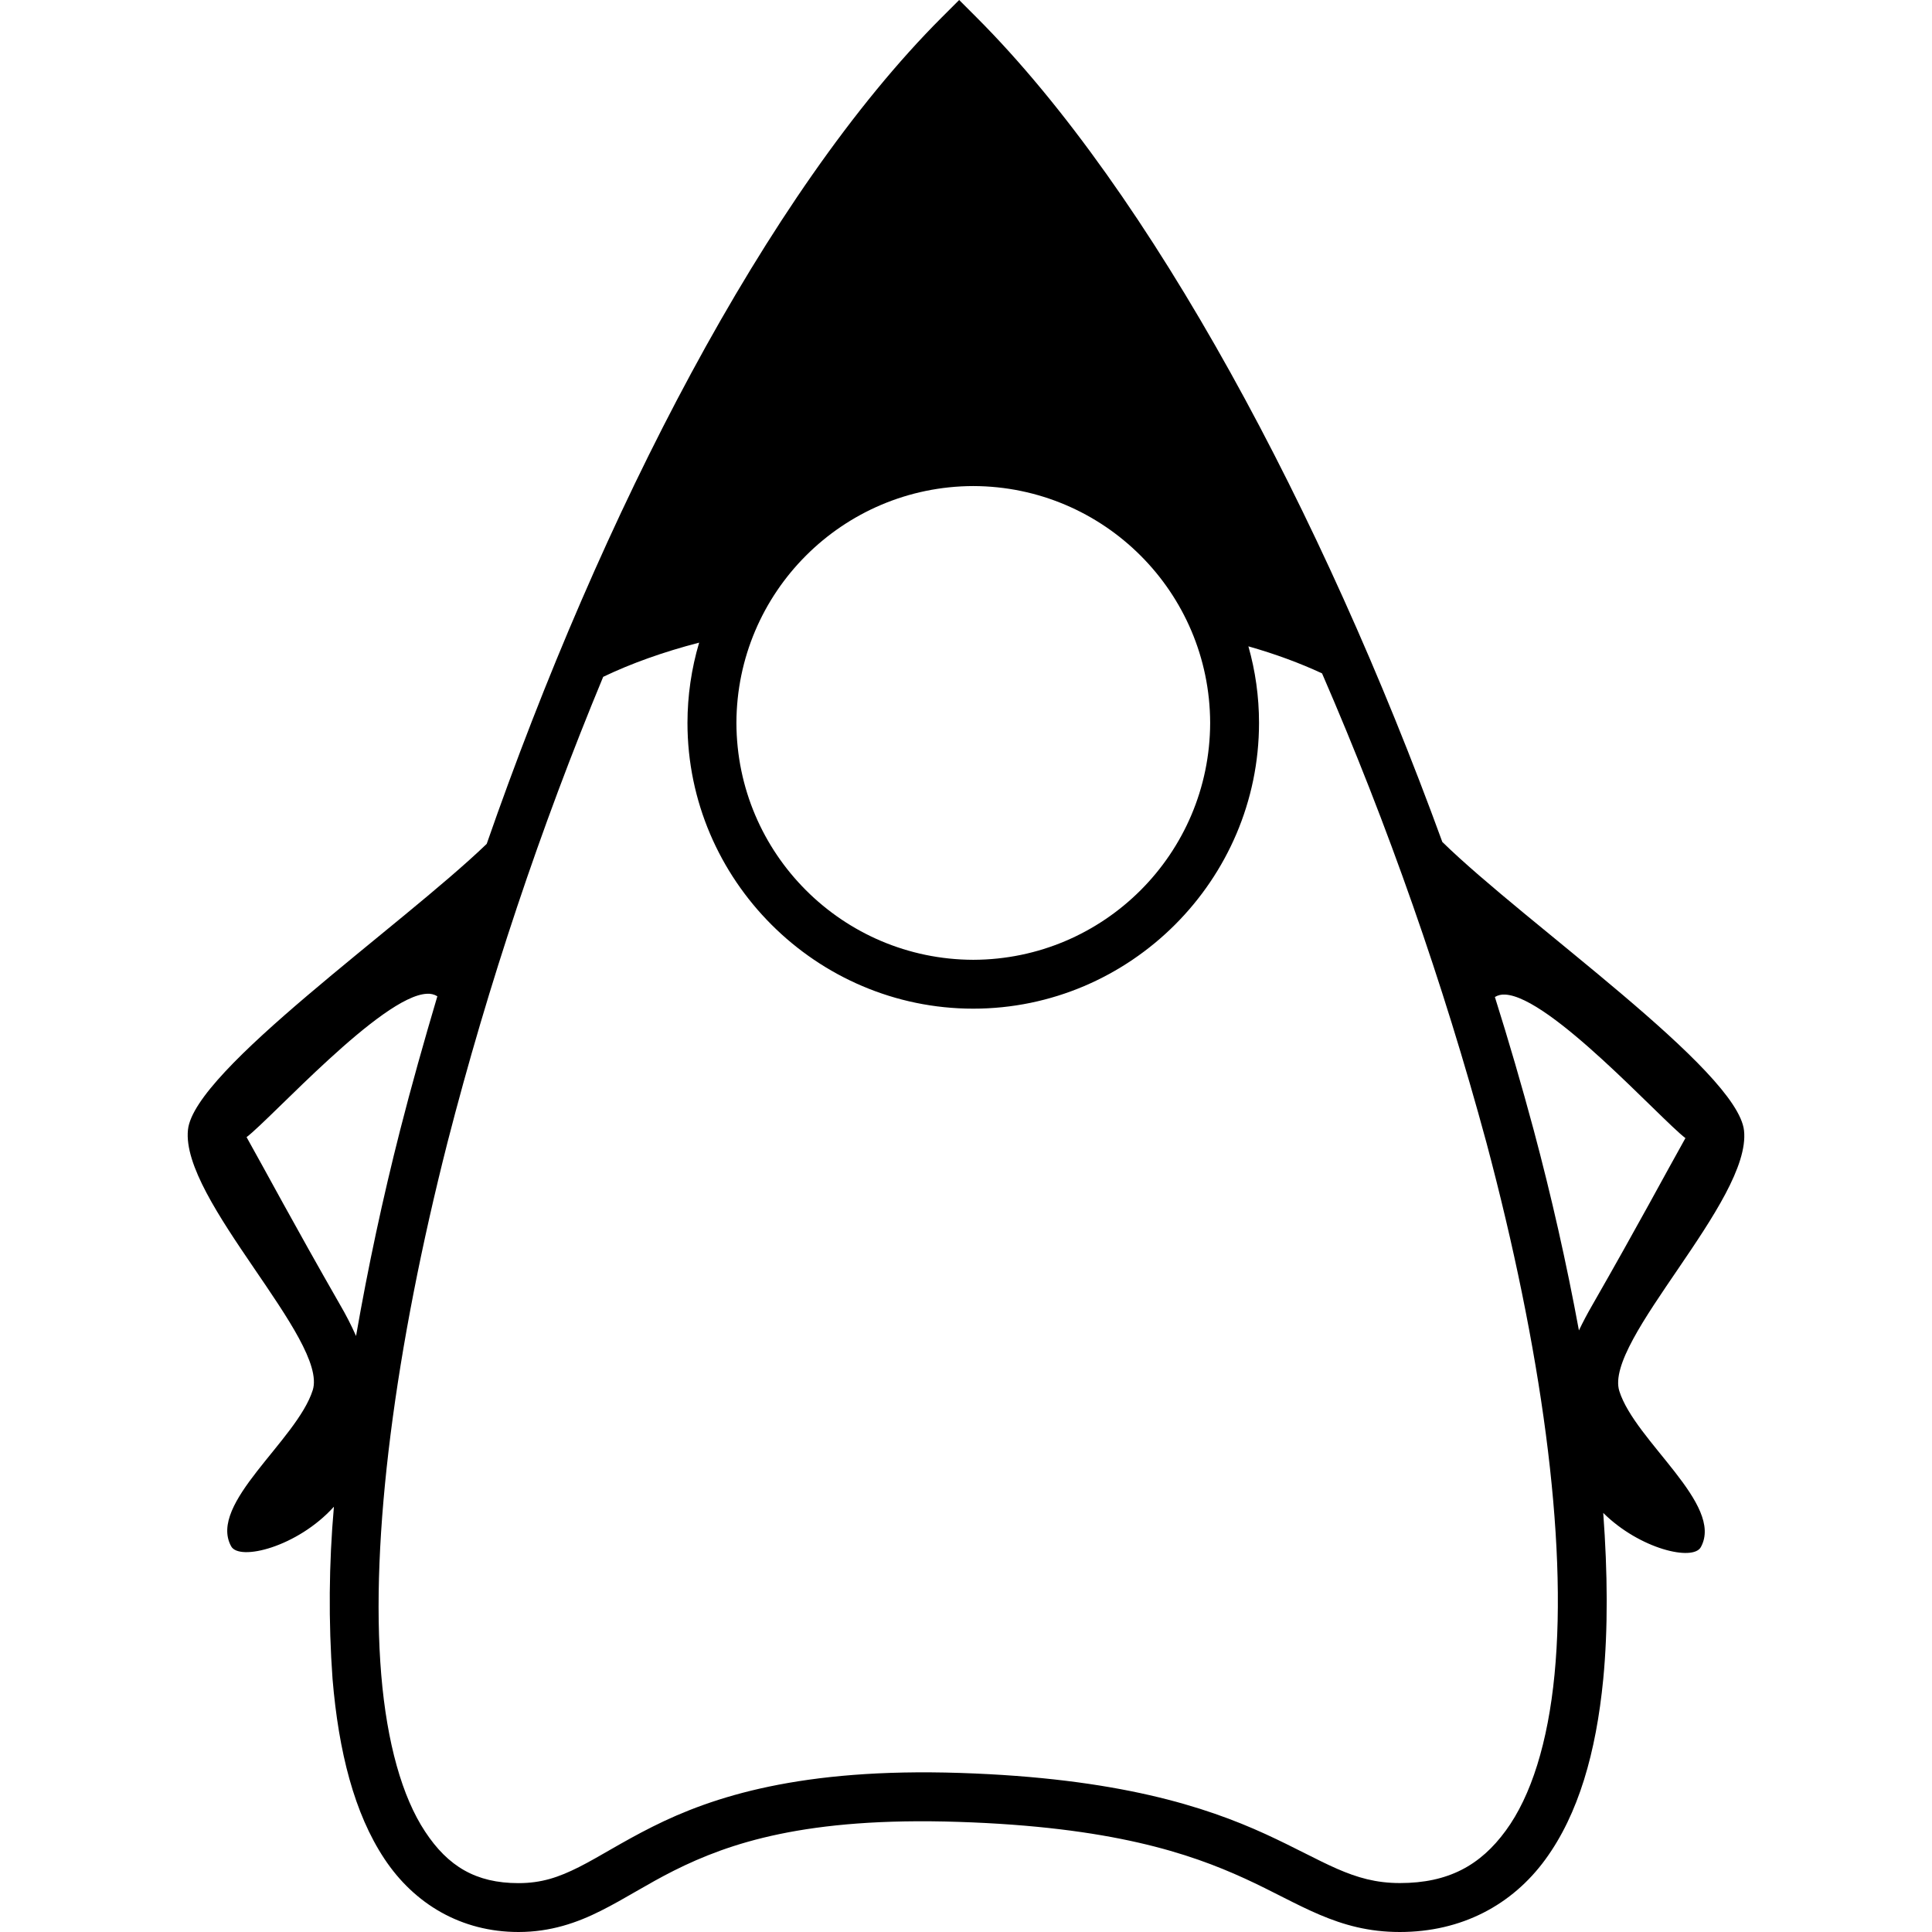
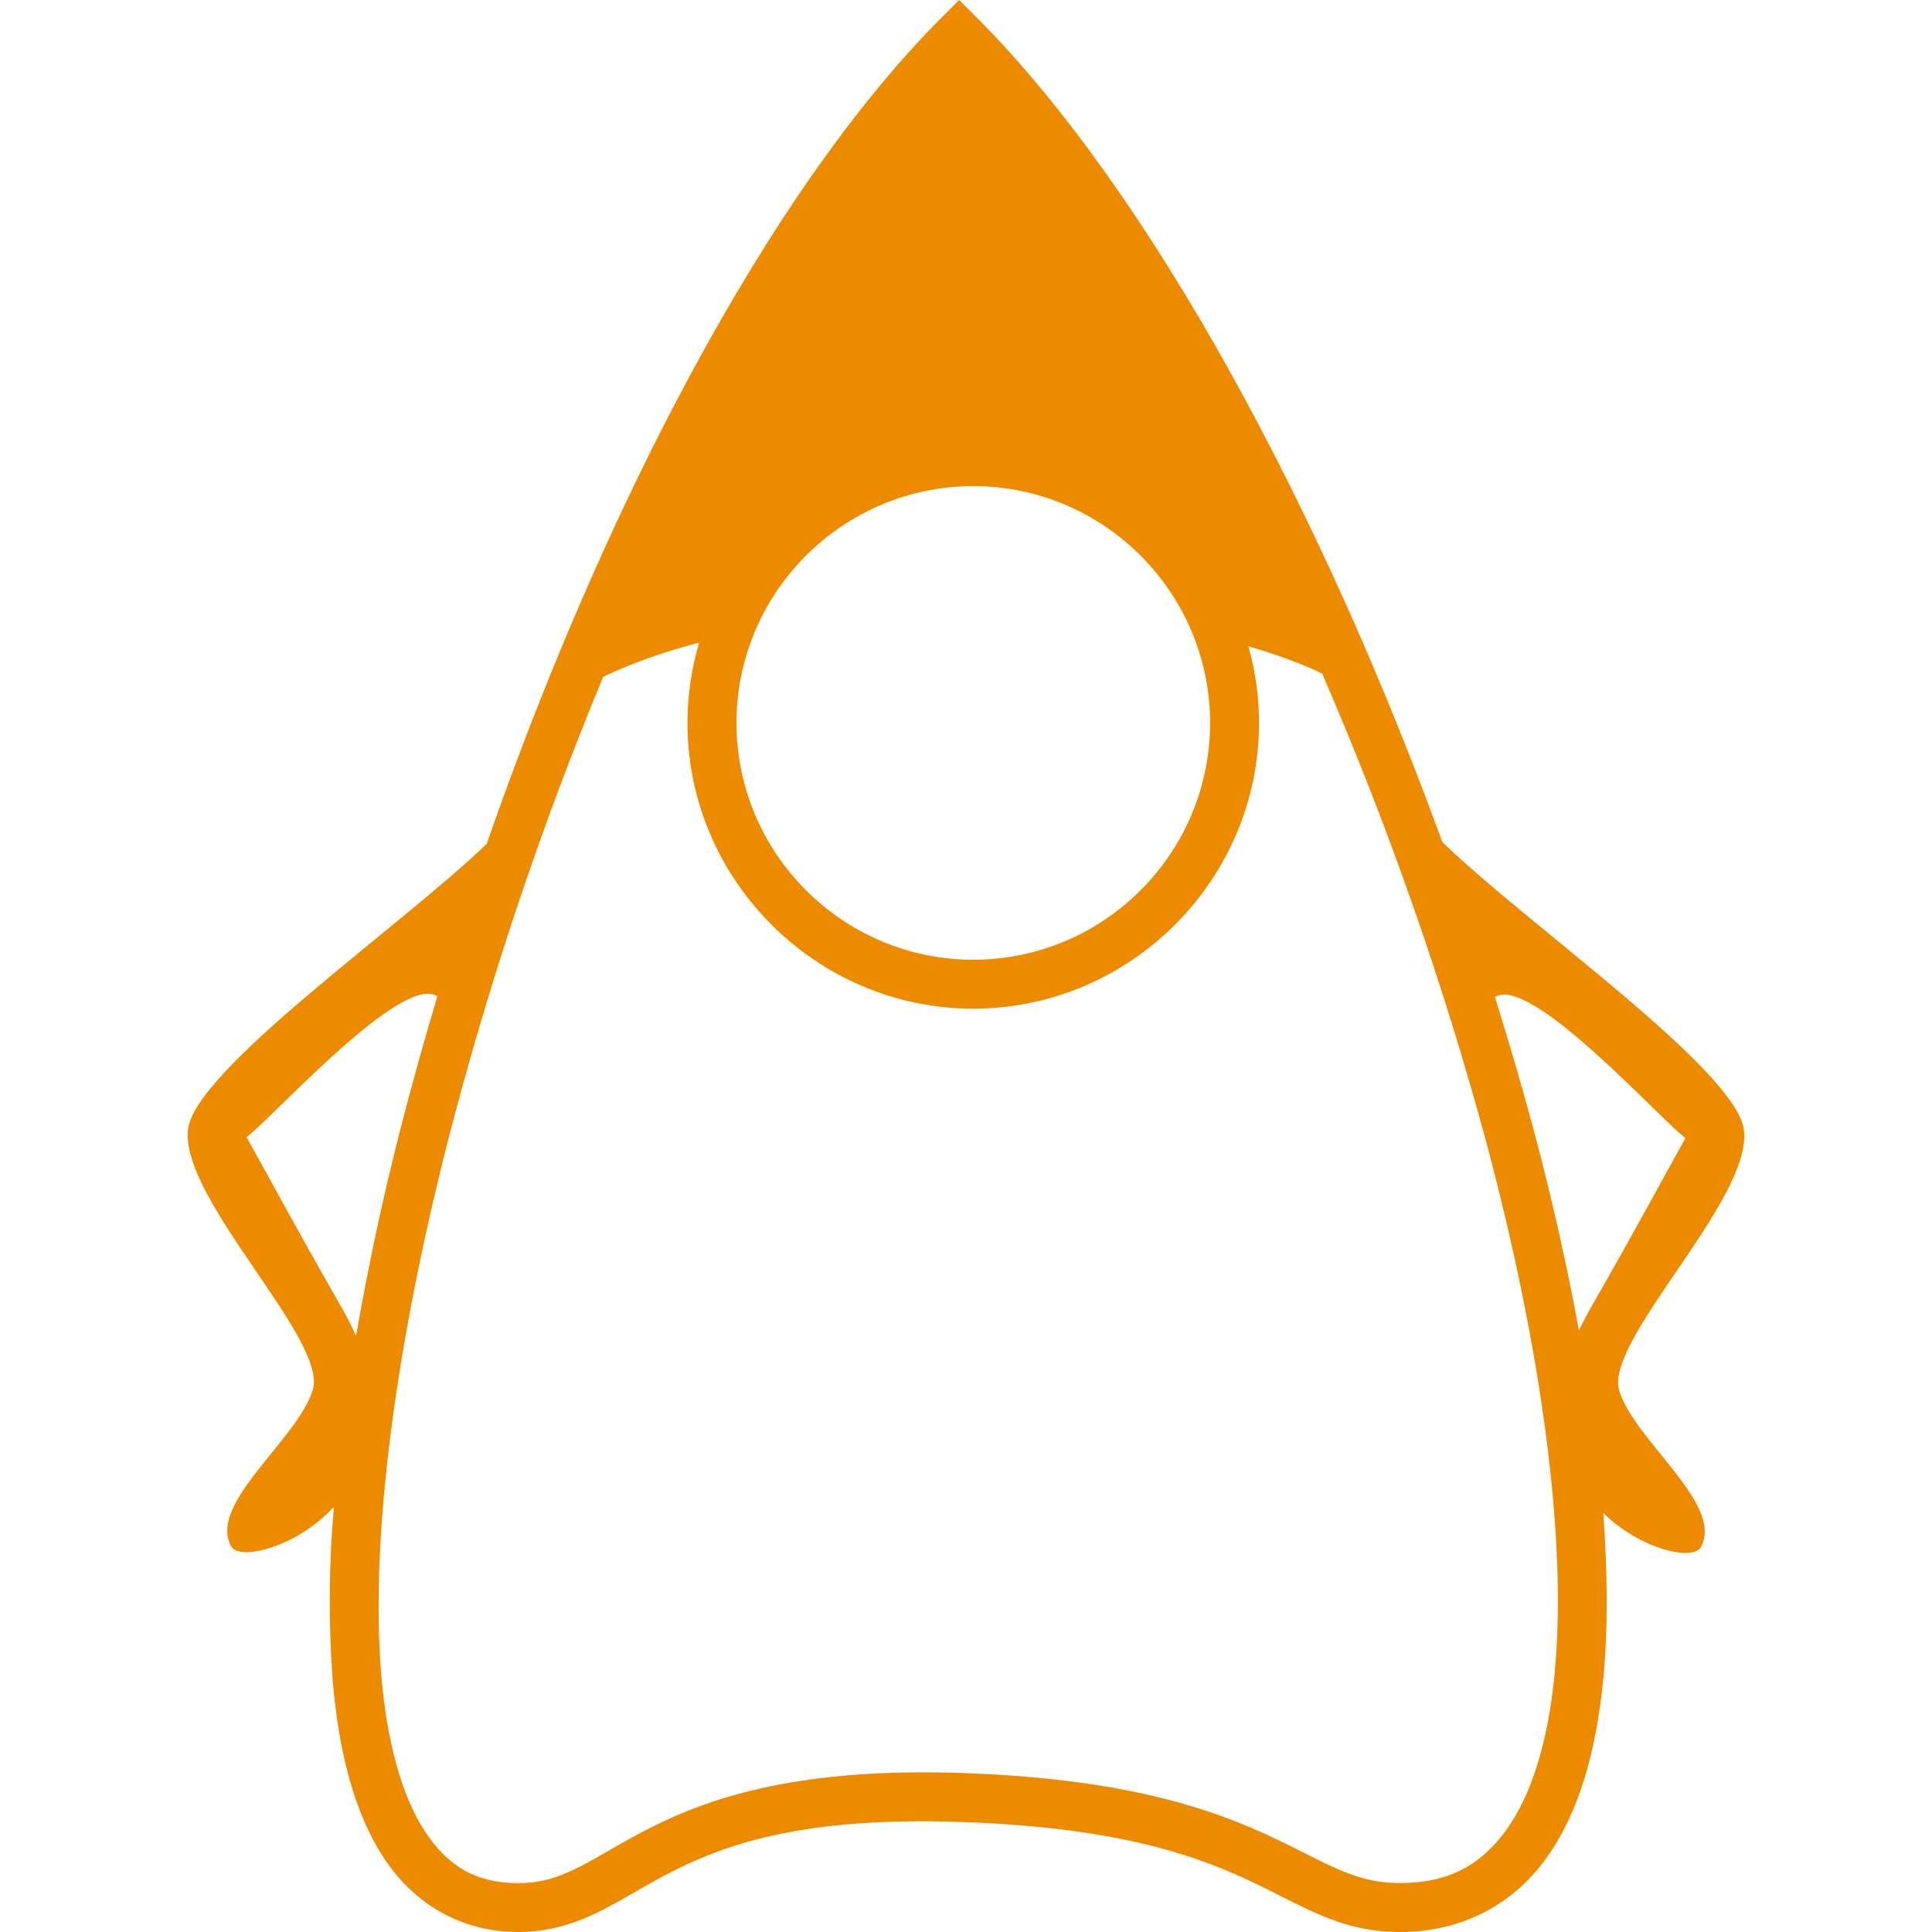
- <svg xmlns="http://www.w3.org/2000/svg" role="img" viewBox="0 0 24 24">
+ <svg xmlns="http://www.w3.org/2000/svg" role="img" viewBox="0 0 24 24" fill="#ED8B00">
  <path d="M11.915 0 11.7.215C9.515 2.4 7.47 6.39 6.046 10.483c-1.064 1.024-3.633 2.81-3.711 3.551-.093.87 1.746 2.611 1.55 3.235-.198.625-1.304 1.408-1.014 1.939.1.188.823.011 1.277-.491a13.389 13.389 0 0 0-.017 2.14c.076.906.27 1.668.643 2.232.372.563.956.911 1.667.911.397 0 .727-.114 1.024-.264.298-.149.571-.33.91-.5.68-.34 1.634-.666 3.53-.604 1.903.062 2.872.39 3.559.704.687.314 1.15.664 1.925.664.767 0 1.395-.336 1.807-.9.412-.563.631-1.33.72-2.24.06-.623.055-1.32 0-2.066.454.45 1.117.604 1.213.424.29-.53-.816-1.314-1.013-1.937-.198-.624 1.642-2.366 1.549-3.236-.08-.748-2.707-2.568-3.748-3.586C16.428 6.374 14.308 2.394 12.13.215zm.175 6.038a2.95 2.95 0 0 1 2.943 2.942 2.95 2.95 0 0 1-2.943 2.943A2.95 2.95 0 0 1 9.148 8.98a2.95 2.95 0 0 1 2.942-2.942zM8.685 7.983a3.515 3.515 0 0 0-.145.997c0 1.951 1.6 3.55 3.55 3.55 1.95 0 3.55-1.598 3.55-3.55 0-.329-.046-.648-.132-.951.334.095.64.208.915.336a42.699 42.699 0 0 1 2.042 5.829c.678 2.545 1.01 4.92.846 6.607-.082.844-.29 1.51-.606 1.94-.315.431-.713.651-1.315.651-.593 0-.932-.27-1.673-.61-.741-.338-1.825-.694-3.792-.758-1.974-.064-3.073.293-3.821.669-.375.188-.659.373-.911.5s-.466.2-.752.2c-.53 0-.876-.209-1.16-.64-.285-.43-.474-1.101-.545-1.948-.141-1.693.176-4.069.823-6.614a43.155 43.155 0 0 1 1.934-5.783c.348-.167.749-.31 1.192-.425zm-3.382 4.362a.216.216 0 0 1 .13.031c-.166.56-.323 1.116-.463 1.665a33.849 33.849 0 0 0-.547 2.555 3.9 3.9 0 0 0-.2-.39c-.58-1.012-.914-1.642-1.16-2.08.315-.24 1.679-1.755 2.24-1.781zm13.394.01c.562.027 1.926 1.543 2.24 1.783-.246.438-.58 1.068-1.16 2.08a4.428 4.428 0 0 0-.163.309 32.354 32.354 0 0 0-.562-2.49 40.579 40.579 0 0 0-.482-1.652.216.216 0 0 1 .127-.03z" />
</svg>
